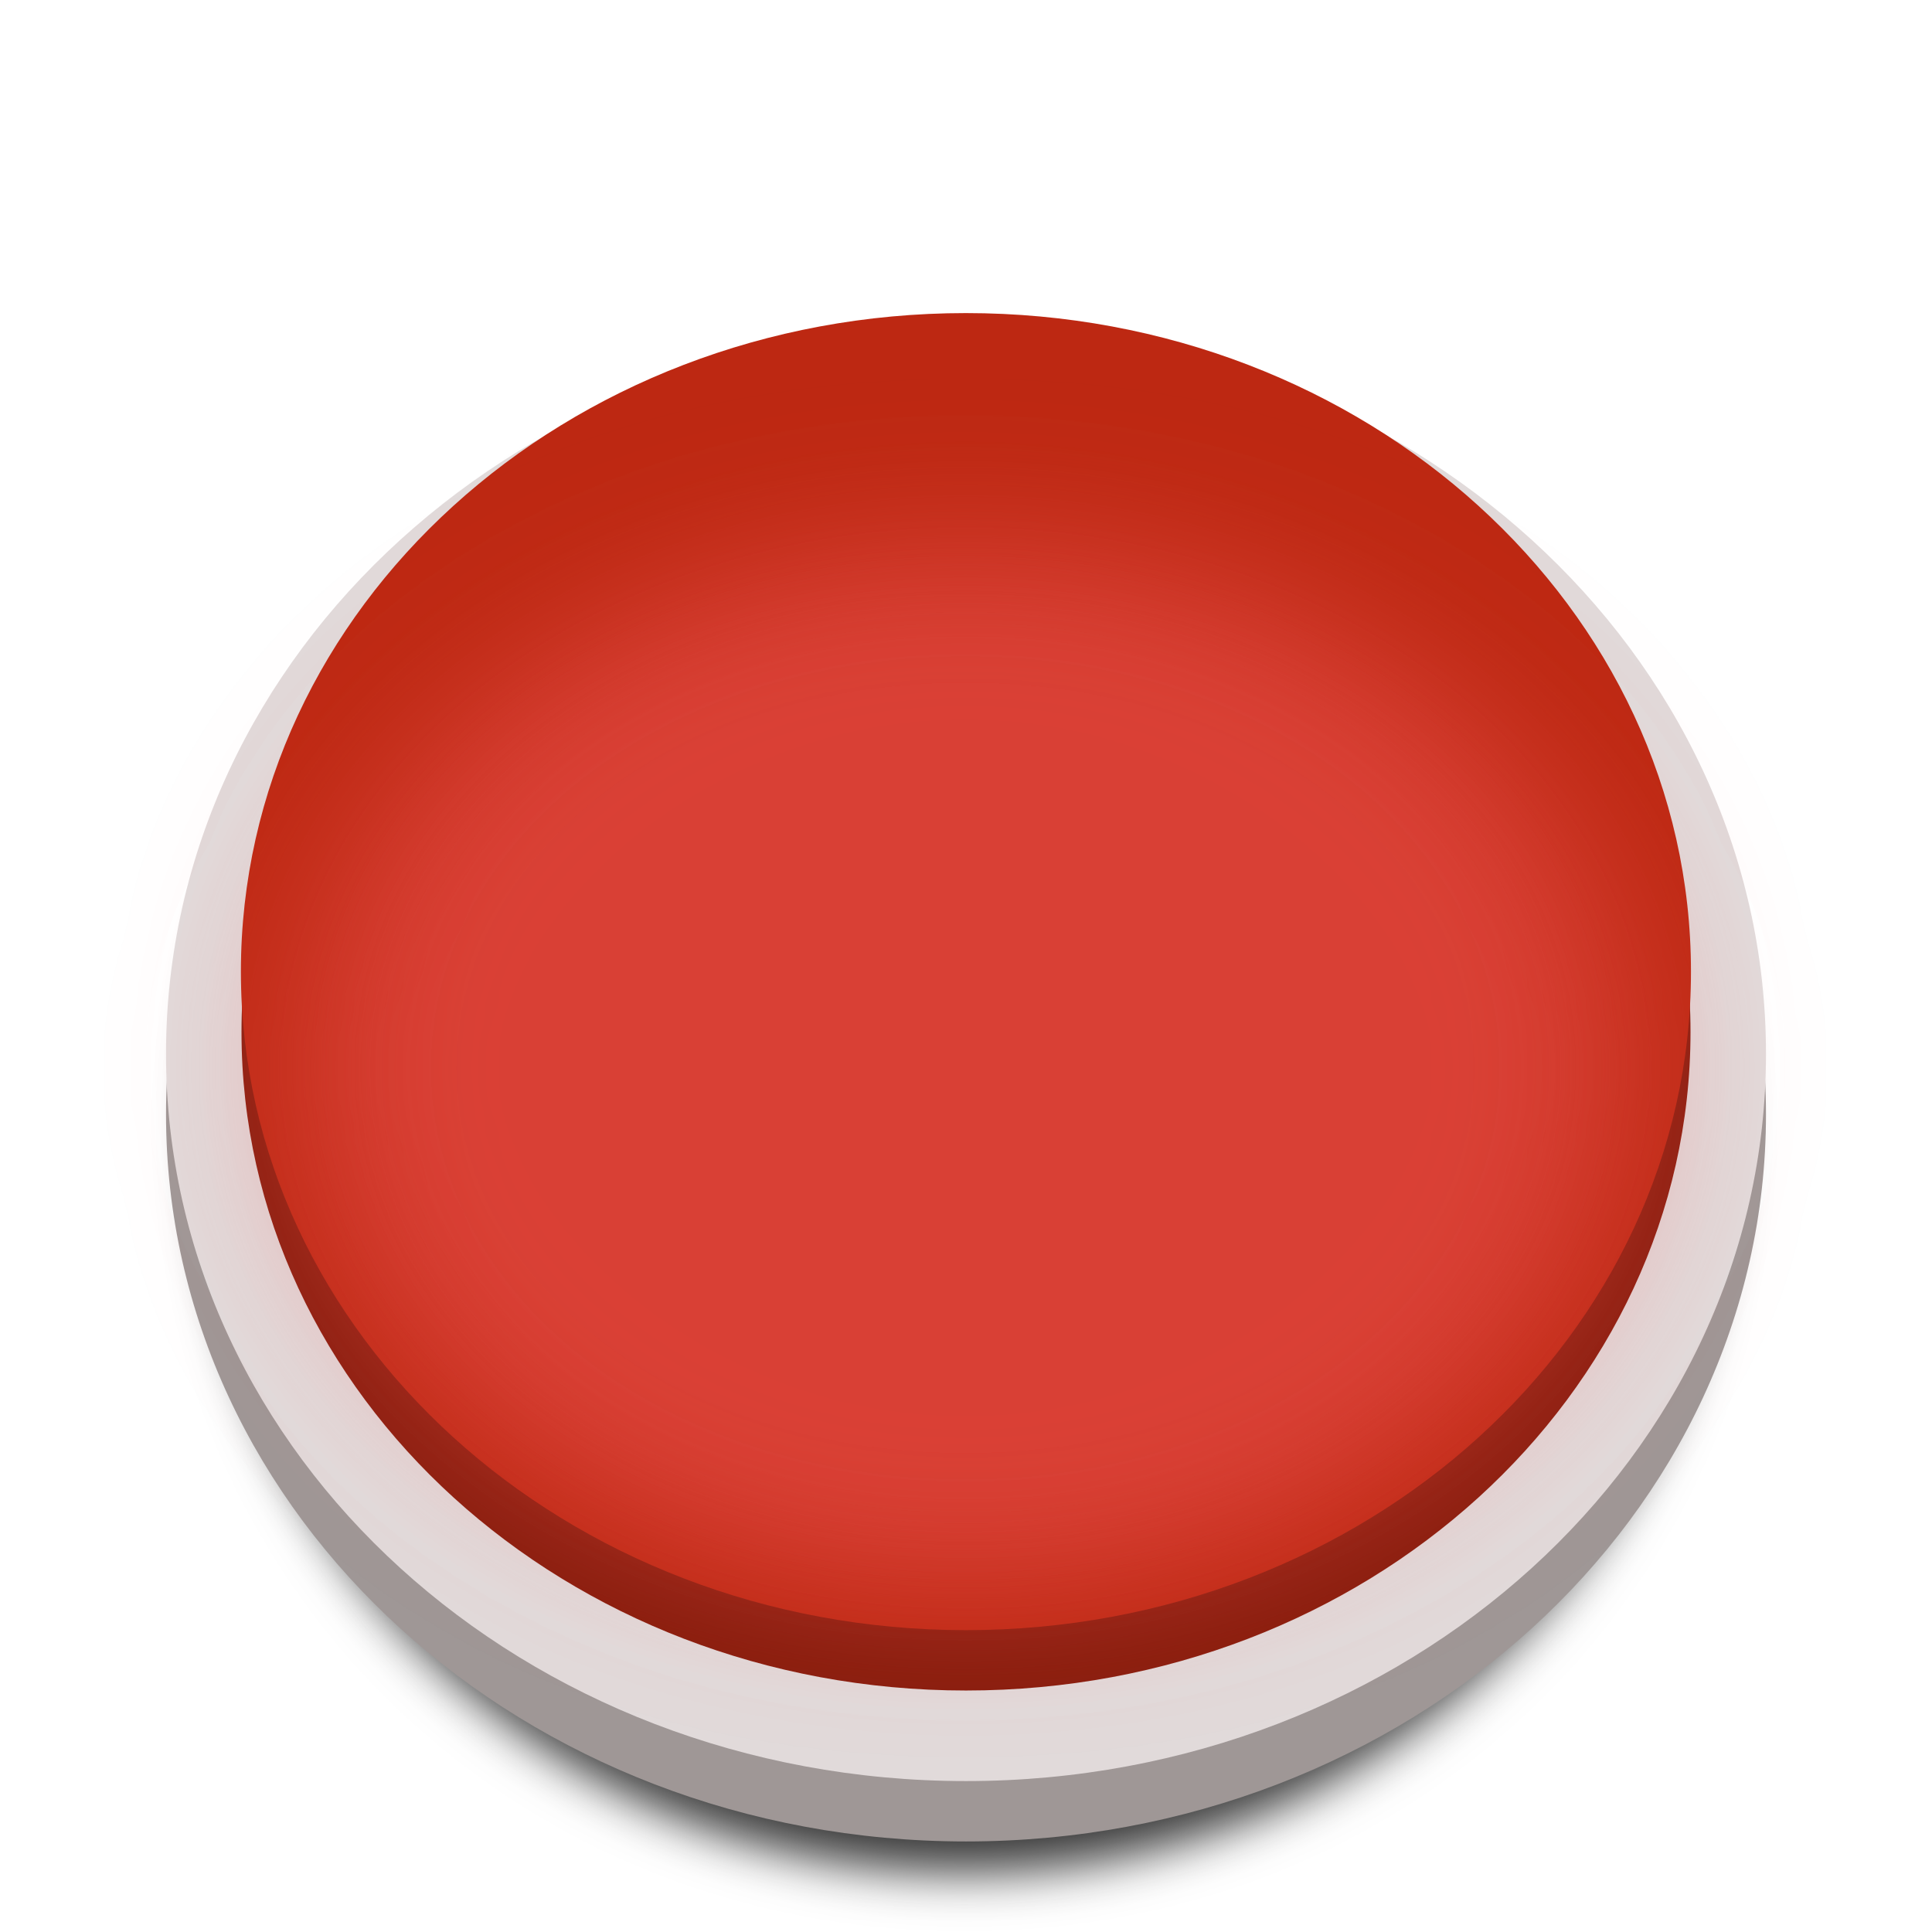
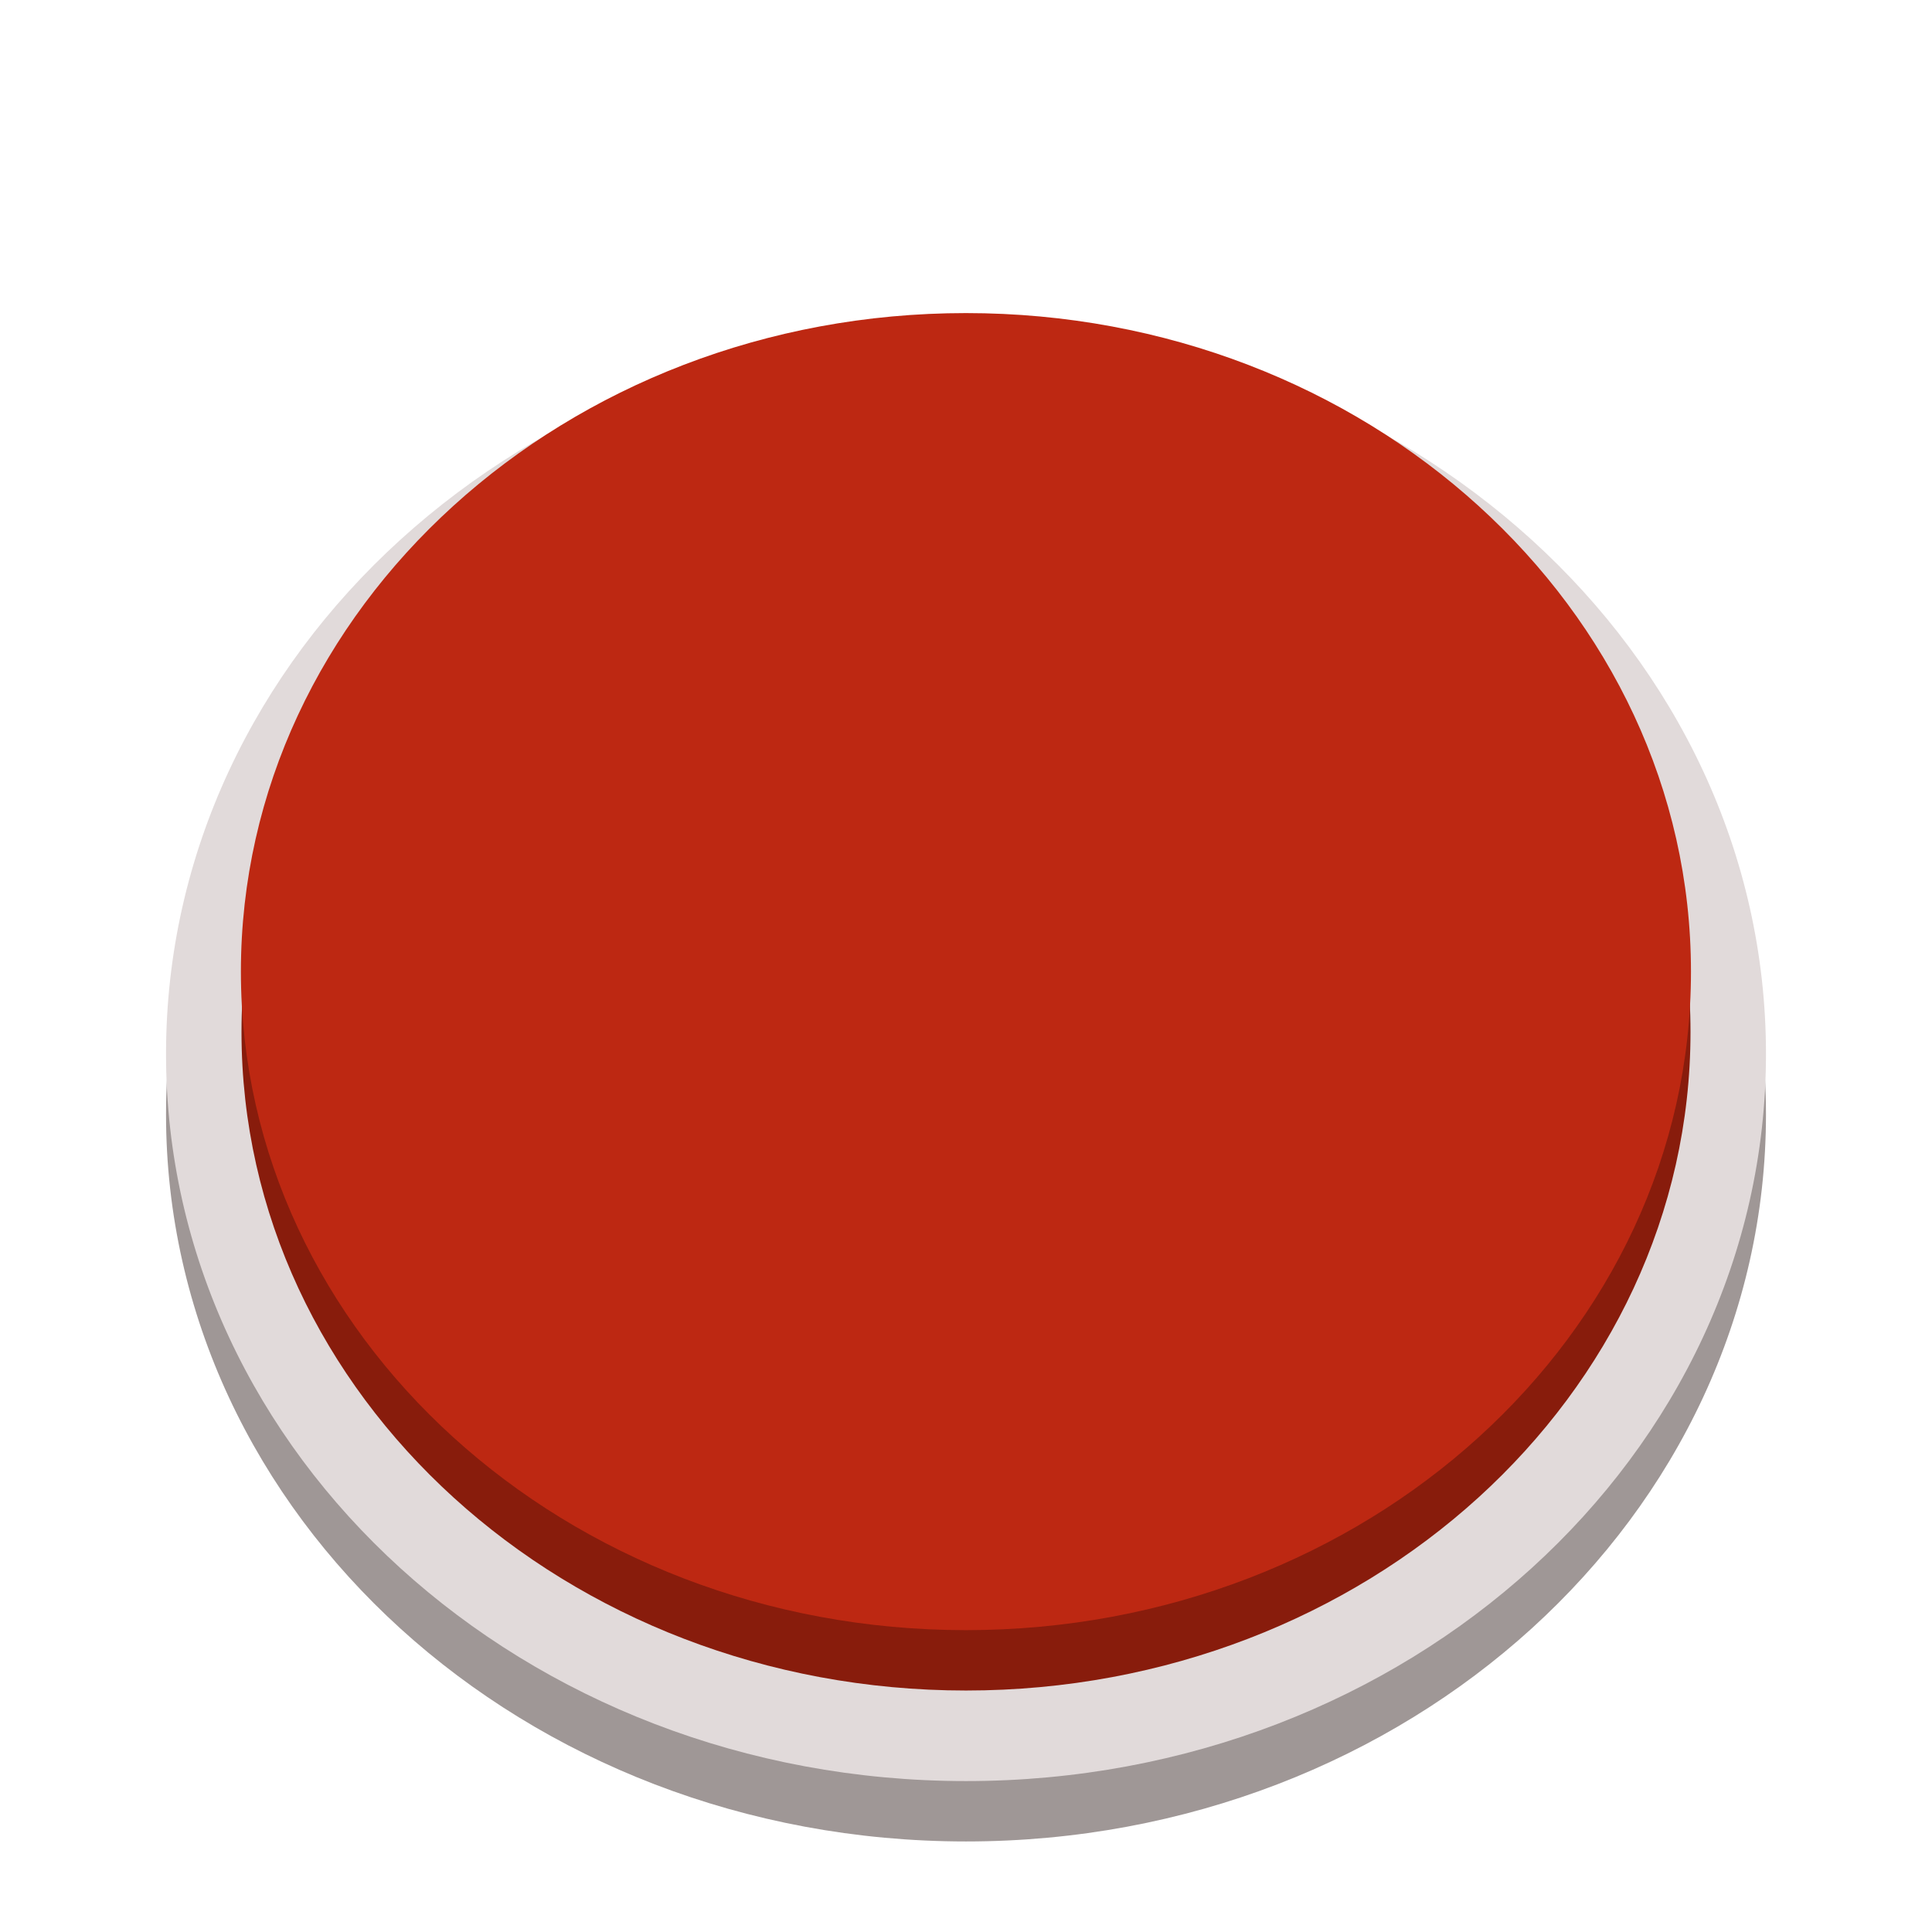
<svg xmlns="http://www.w3.org/2000/svg" width="64px" height="64px" id="svg2985" version="1.1">
-   <defs id="defs2987">
-     <filter id="filter3777" x="-0.149" width="1.298" y="-0.164" height="1.328">
-       <feGaussianBlur stdDeviation="2.045" id="feGaussianBlur3779" />
-     </filter>
-     <filter id="filter3803" x="-0.149" width="1.298" y="-0.164" height="1.328">
-       <feGaussianBlur stdDeviation="2.045" id="feGaussianBlur3805" />
-     </filter>
-     <filter color-interpolation-filters="sRGB" id="filter3806">
-       <feGaussianBlur stdDeviation="0.505" id="feGaussianBlur3808" />
-     </filter>
-     <filter color-interpolation-filters="sRGB" id="filter3806-8">
-       <feGaussianBlur stdDeviation="0.505" id="feGaussianBlur3808-9" />
-     </filter>
-   </defs>
-   <g style="display:inline" id="g3012">
-     <path style="opacity:0.804;fill:#060606;fill-opacity:1;stroke:none;display:inline;filter:url(#filter3806-8)" id="path3765-5" d="m 48.437,49.018 a 16.484,14.982 0 1 1 -32.969,0 16.484,14.982 0 1 1 32.969,0 z" transform="matrix(1.522755,0,0,1.648485,-16.70862,-43.50067)" />
-   </g>
+   <defs id="defs2987" />
+   <g style="display:inline" id="g3012" />
  <g id="layer1" style="display:inline">
    <path style="fill:#9f9796;fill-opacity:1;stroke:none" id="path3765" d="m 48.437,49.018 a 16.484,14.982 0 1 1 -32.969,0 16.484,14.982 0 1 1 32.969,0 z" transform="matrix(1.607578,0,0,1.607681,-19.36595,-41.8916)" />
    <path style="fill:#e1dada;fill-opacity:1;stroke:none" id="path3765-1" d="m 48.437,49.018 a 16.484,14.982 0 1 1 -32.969,0 16.484,14.982 0 1 1 32.969,0 z" transform="matrix(1.607578,0,0,1.607681,-19.36595,-43.8916)" />
    <path style="fill:#881c0c;fill-opacity:1;stroke:none" id="path3765-1-8" d="m 48.437,49.018 a 16.484,14.982 0 1 1 -32.969,0 16.484,14.982 0 1 1 32.969,0 z" transform="matrix(1.45592,0,0,1.456013,-14.52011,-37.18485)" />
    <path style="fill:#bd2812;fill-opacity:1;stroke:none" id="path3765-1-8-4-0" d="m 48.437,49.018 a 16.484,14.982 0 1 1 -32.969,0 16.484,14.982 0 1 1 32.969,0 z" transform="matrix(1.456991,0,0,1.456013,-14.55667,-39.18485)" />
-     <path style="opacity:0.5;fill:#f65959;fill-opacity:1;stroke:none;filter:url(#filter3803)" id="path3765-0" d="m 48.437,49.018 a 16.484,14.982 0 1 1 -32.969,0 16.484,14.982 0 1 1 32.969,0 z" transform="matrix(1.335879,0,0,1.155205,-10.70754,-21.25086)" />
  </g>
  <g id="layer2" style="display:none" />
</svg>
